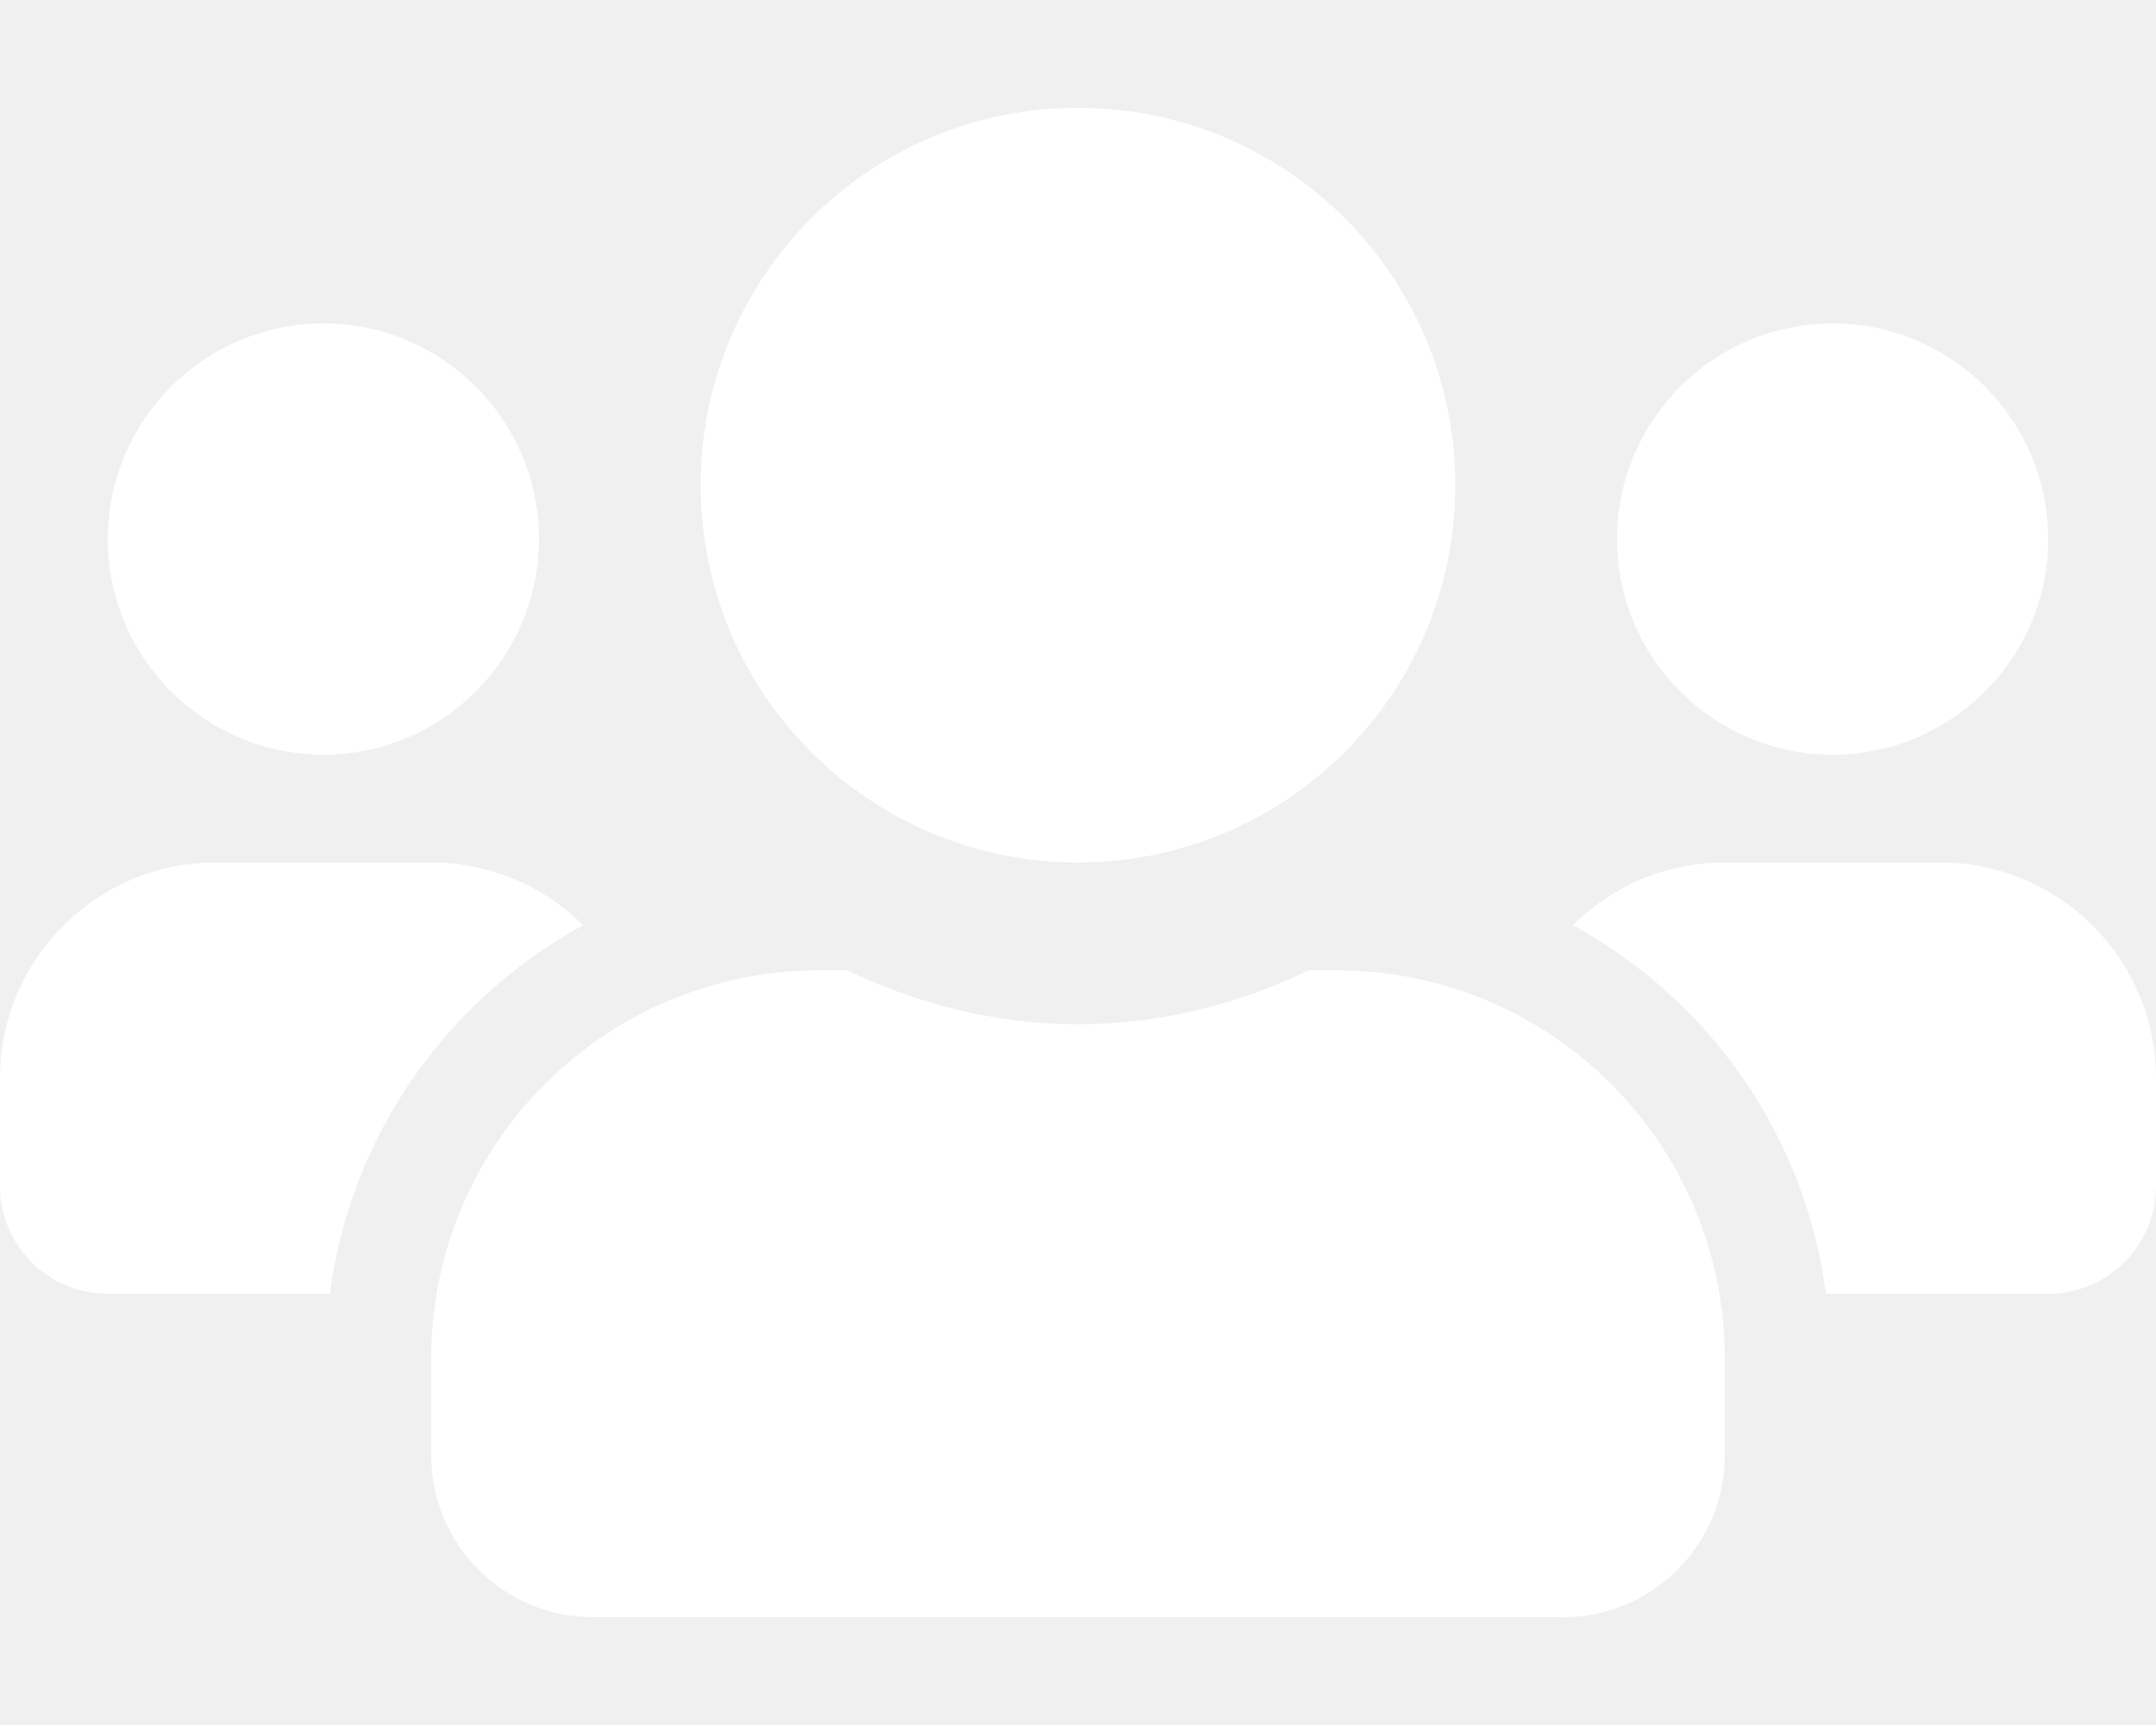
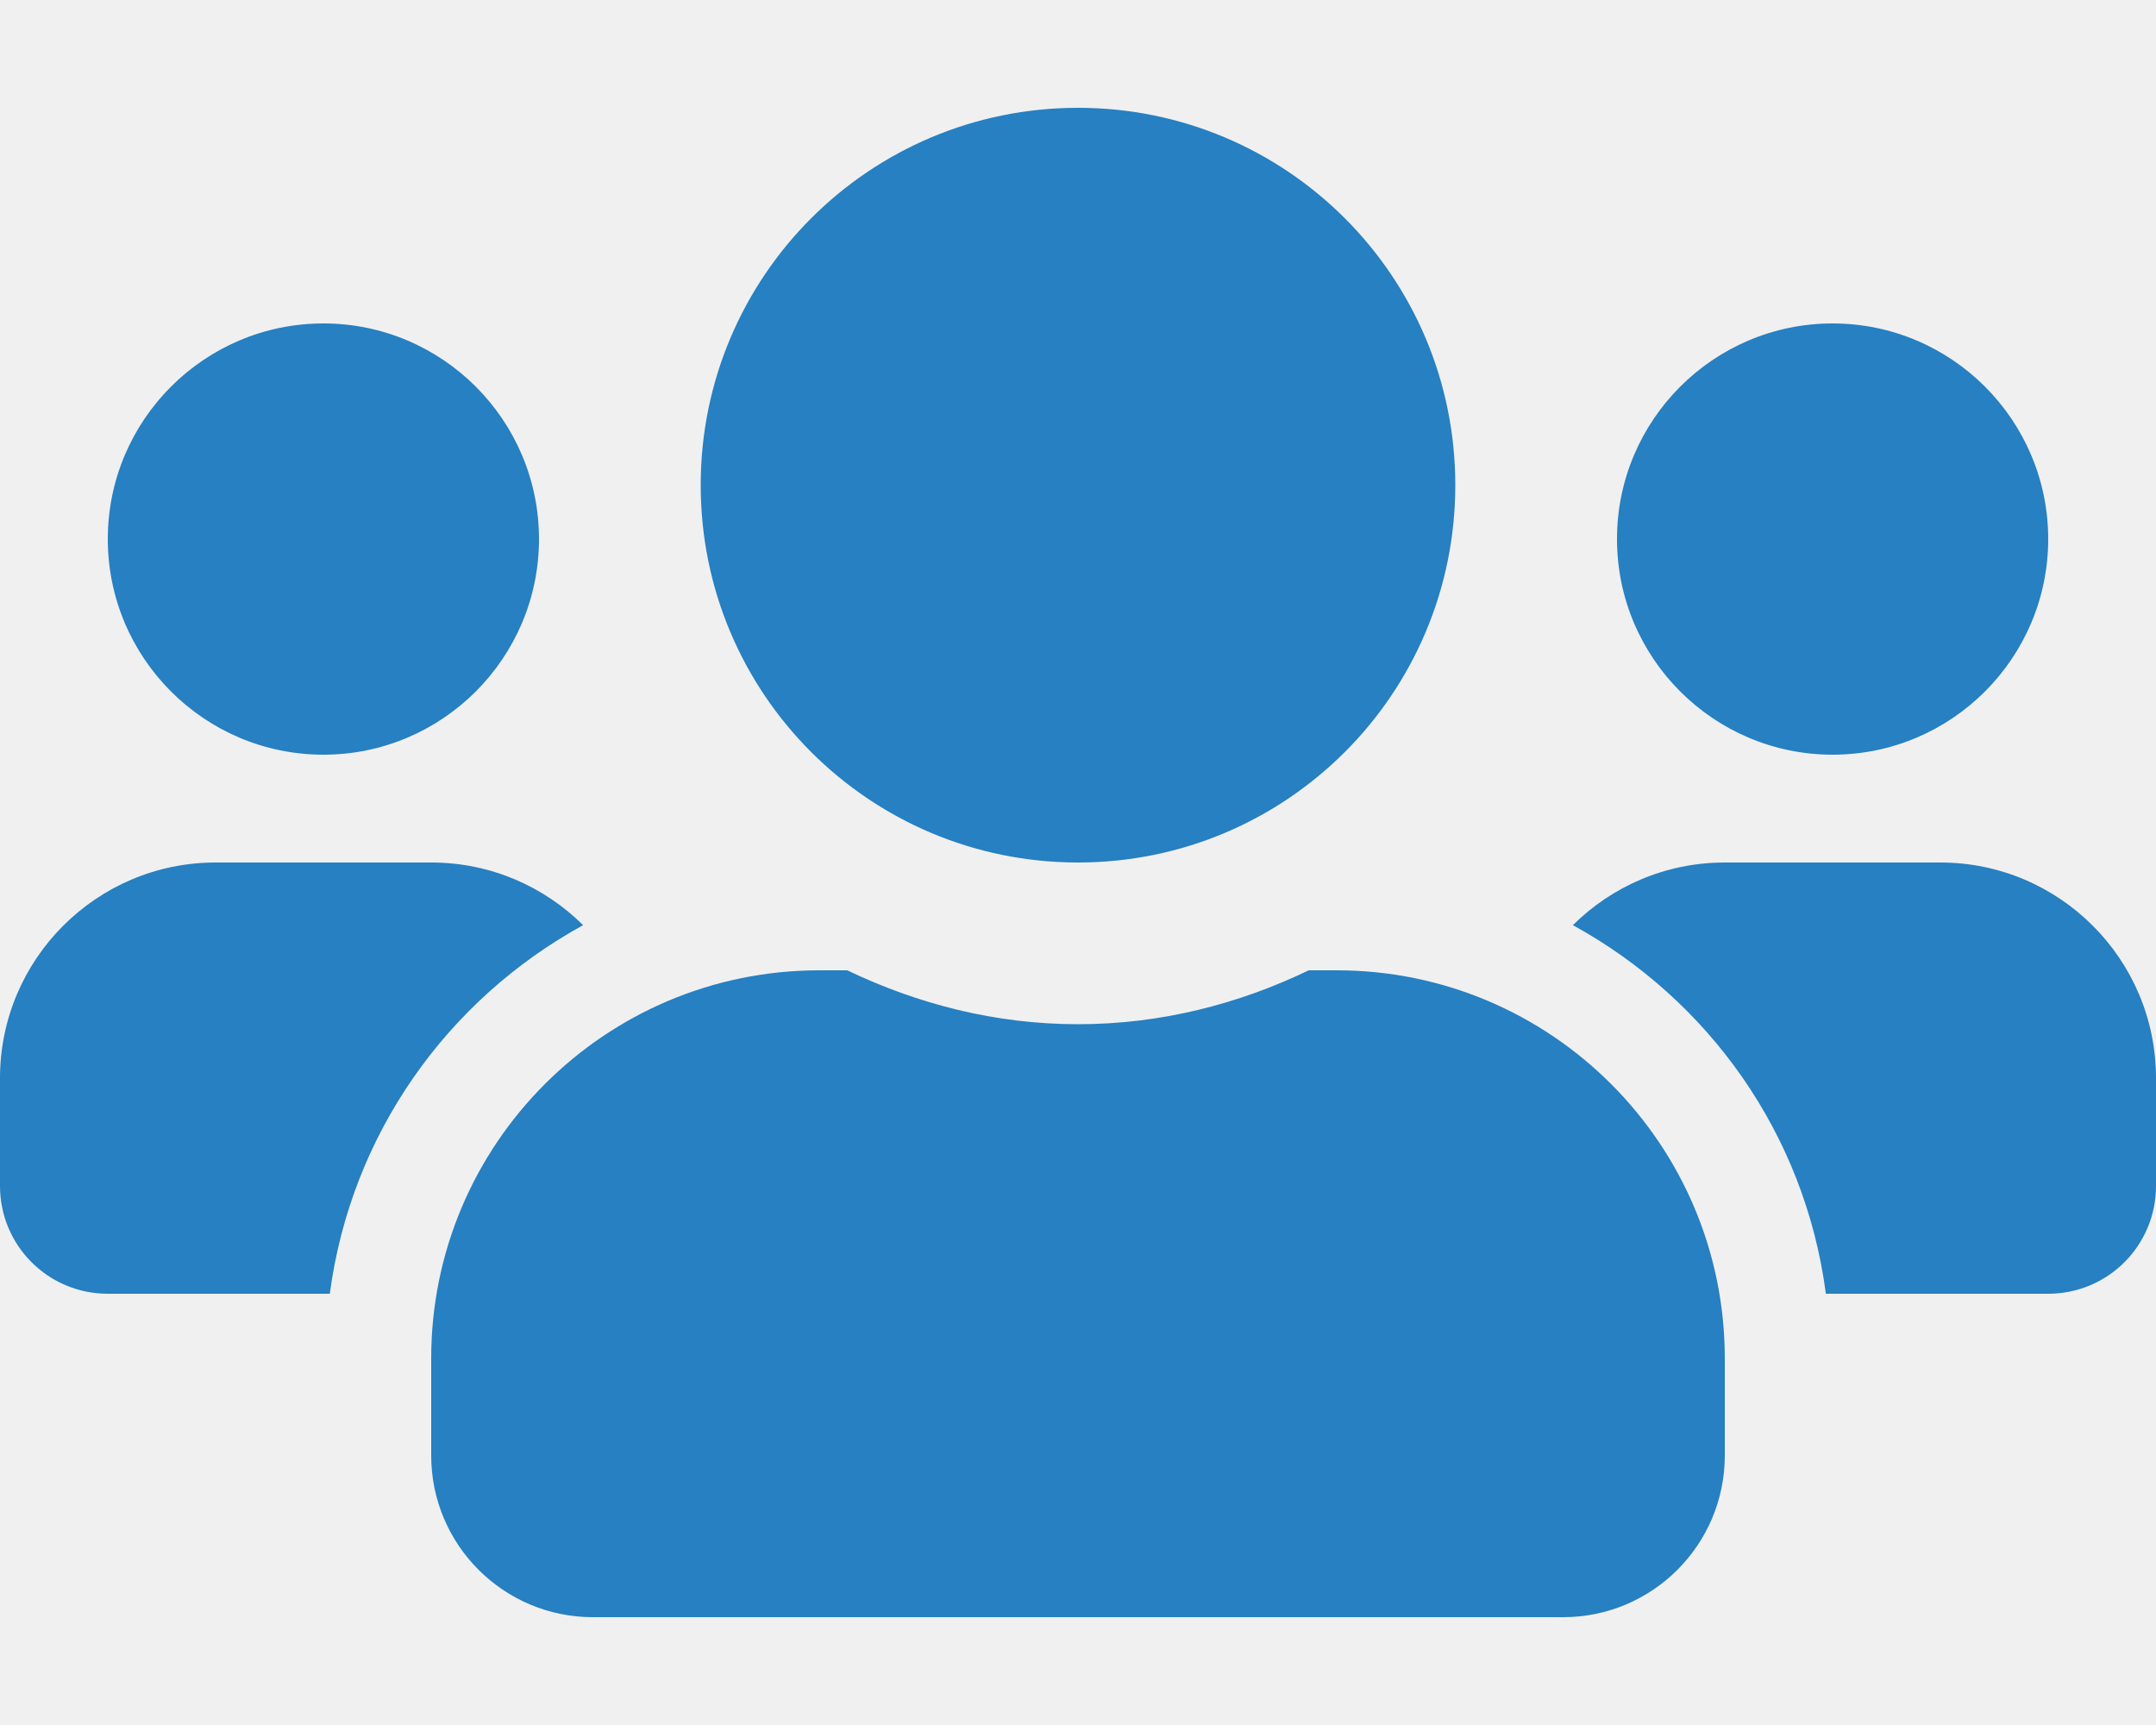
<svg xmlns="http://www.w3.org/2000/svg" version="1.1" id="Layer_1" x="0px" y="0px" viewBox="0 0 640 512" style="enable-background:new 0 0 640 512;" xml:space="preserve">
  <style type="text/css">
- 	.st0{fill:#FFFFFF;}
+ 	.st0{fill:#2680C2;}
</style>
  <path class="st0" d="M96,224c35.3,0,64-28.7,64-64s-28.7-64-64-64s-64,28.7-64,64S60.7,224,96,224z M544,224c35.3,0,64-28.7,64-64  s-28.7-64-64-64s-64,28.7-64,64S508.7,224,544,224z M576,256h-64c-17.6,0-33.5,7.1-45.1,18.6c40.3,22.1,68.9,62,75.1,109.4h66  c17.7,0,32-14.3,32-32v-32C640,284.7,611.3,256,576,256z M320,256c61.9,0,112-50.1,112-112S381.9,32,320,32S208,82.1,208,144  S258.1,256,320,256z M396.8,288h-8.3c-20.8,10-43.9,16-68.5,16s-47.6-6-68.5-16h-8.3C179.6,288,128,339.6,128,403.2V432  c0,26.5,21.5,48,48,48h288c26.5,0,48-21.5,48-48v-28.8C512,339.6,460.4,288,396.8,288z M173.1,274.6C161.5,263.1,145.6,256,128,256  H64c-35.3,0-64,28.7-64,64v32c0,17.7,14.3,32,32,32h65.9C104.2,336.6,132.8,296.7,173.1,274.6L173.1,274.6z" />
</svg>
